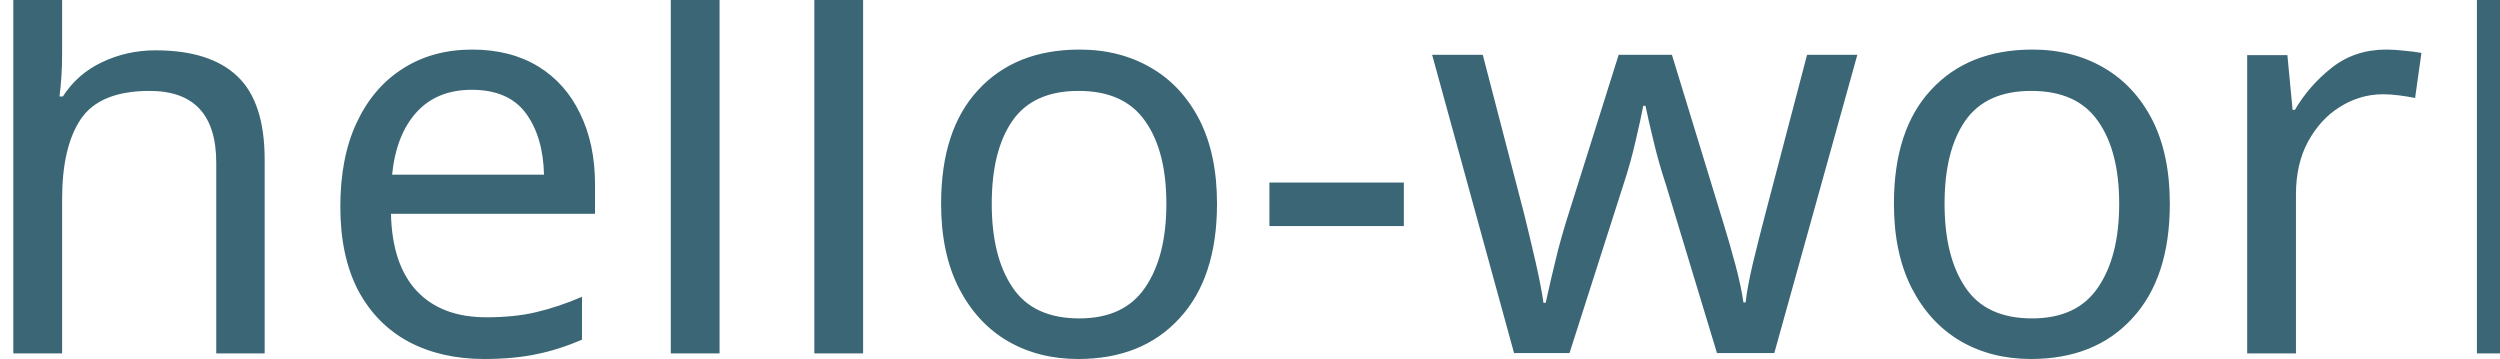
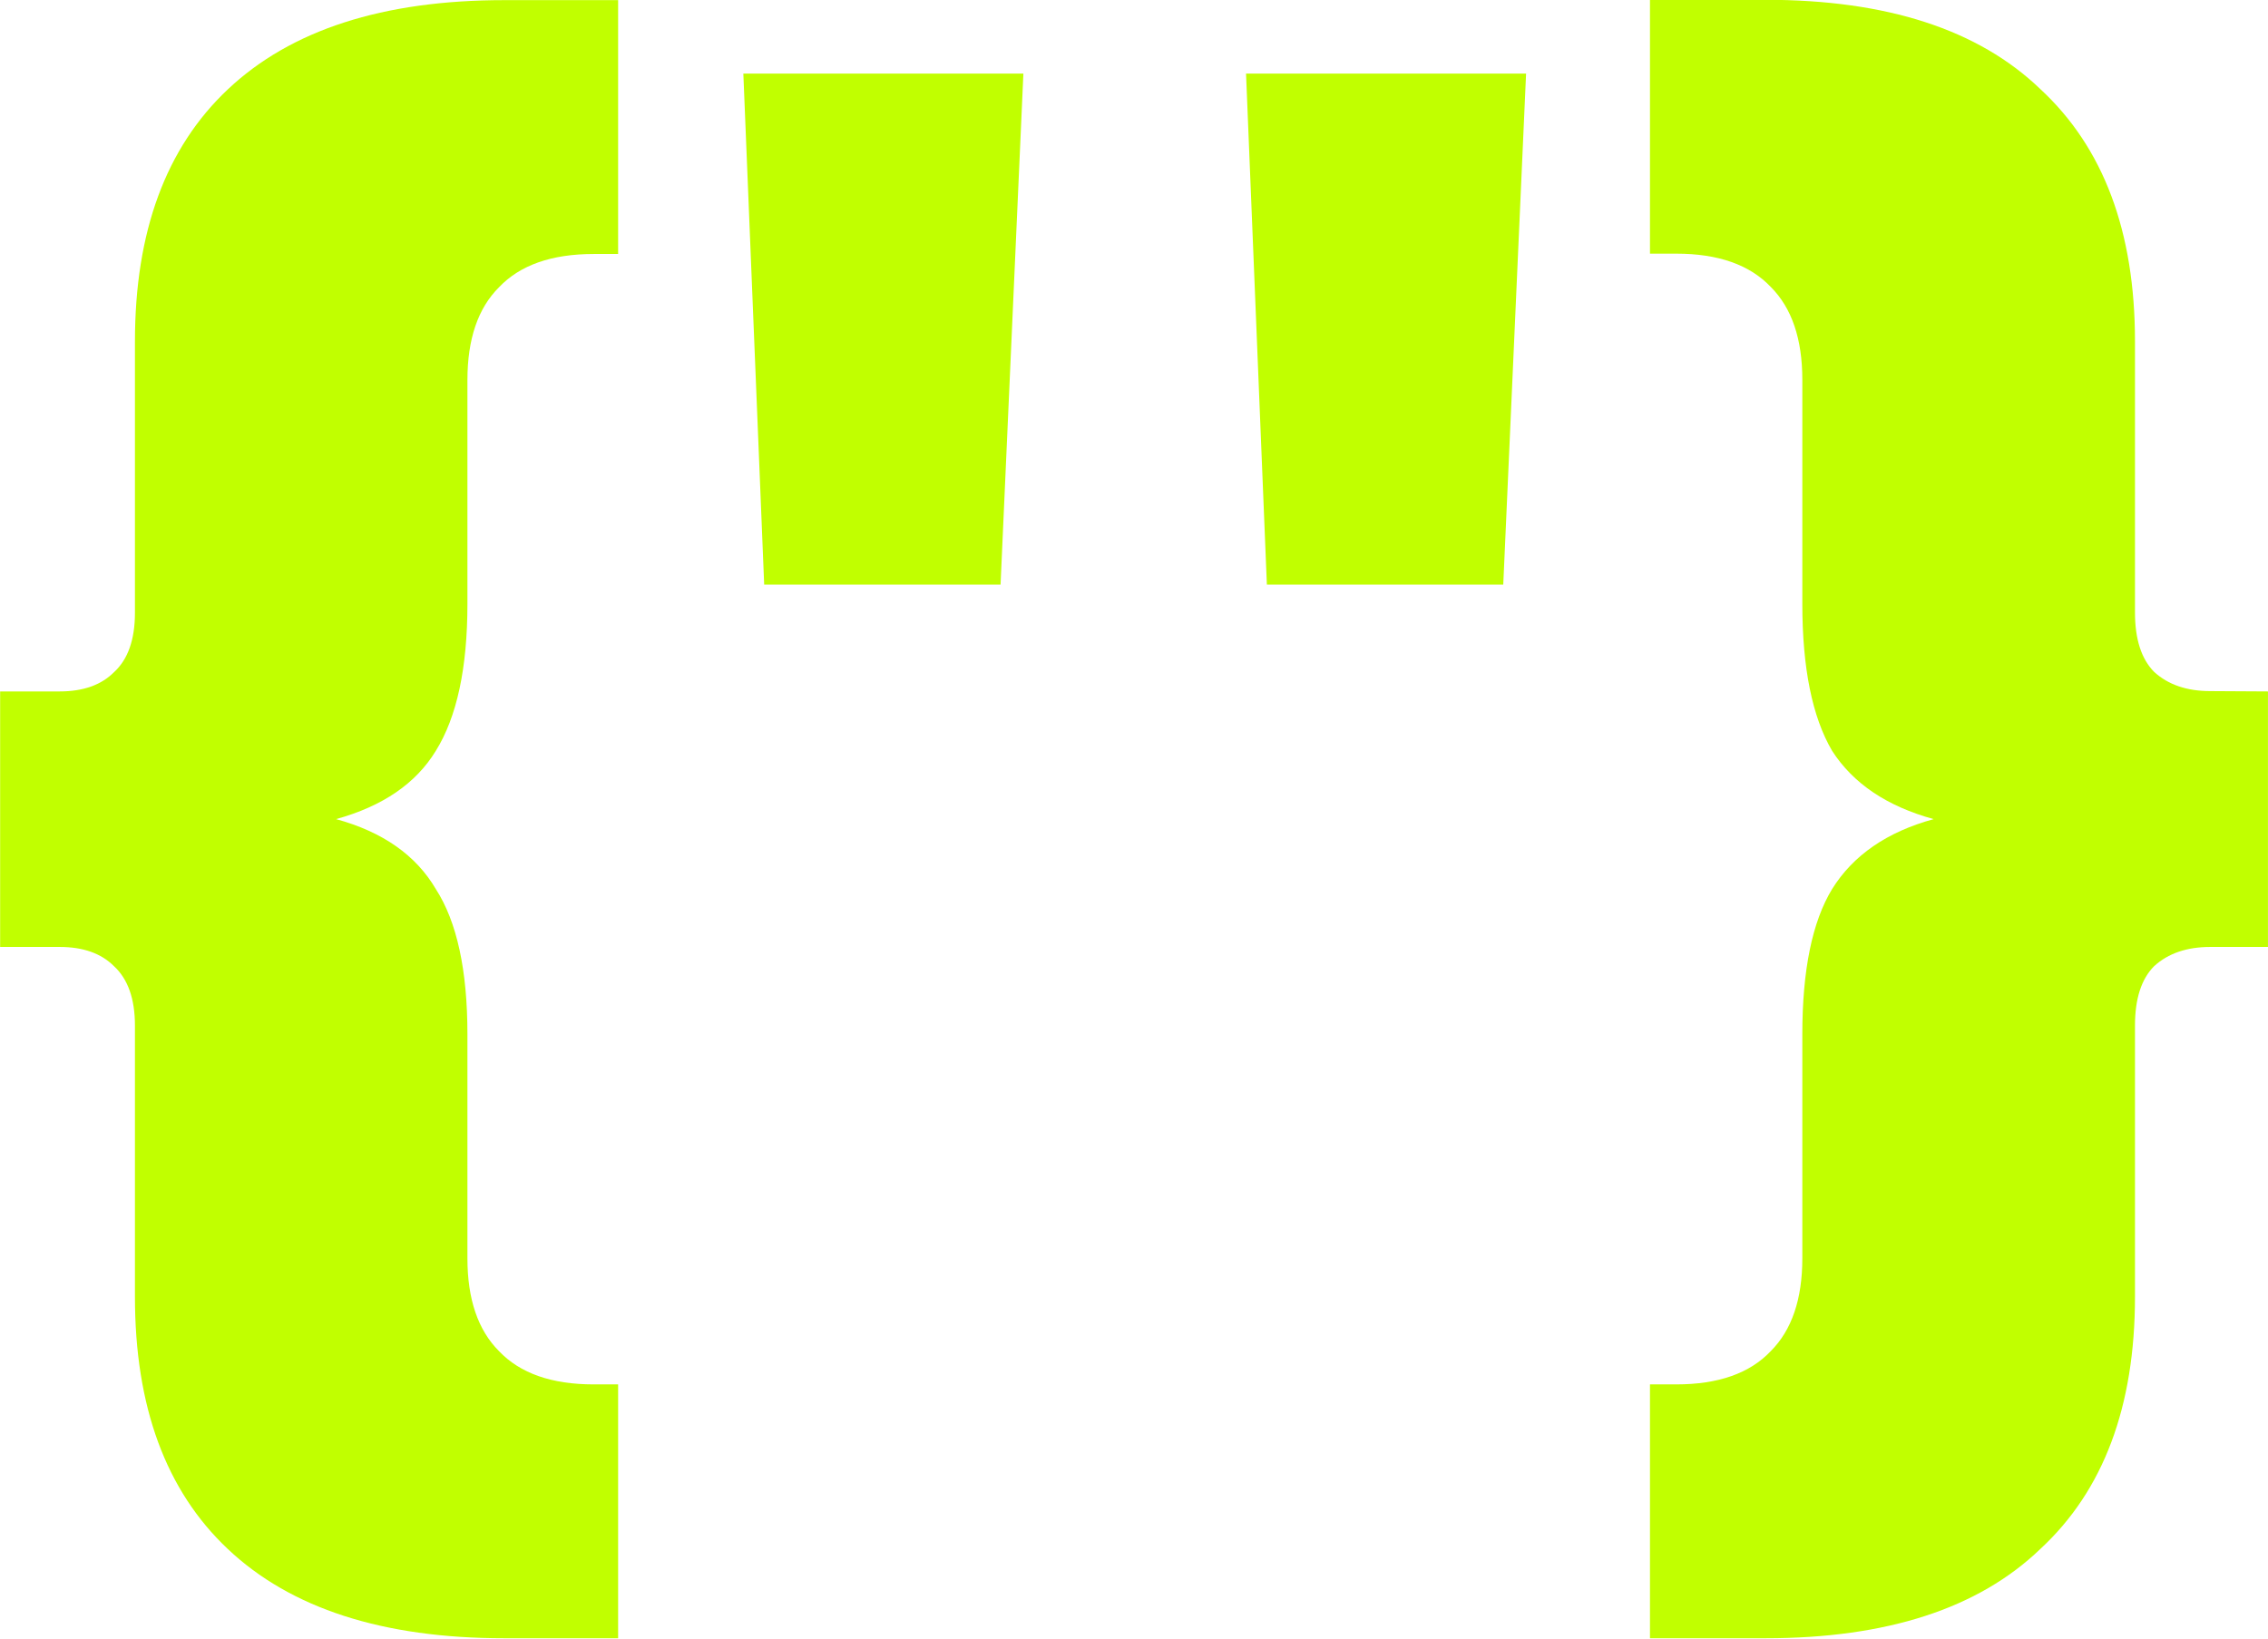
- <svg xmlns="http://www.w3.org/2000/svg" width="104.911mm" height="15.04mm" viewBox="0 0 104.911 15.04" version="1.1" id="svg861">
-   <defs id="defs855" />
-   <g id="layer1" transform="translate(-37.62037,-45.3531)">
-     <text xml:space="preserve" style="font-style:normal;font-variant:normal;font-weight:normal;font-stretch:normal;font-size:23.343px;line-height:125%;font-family:Dyuthi;-inkscape-font-specification:'Dyuthi, Normal';font-variant-ligatures:normal;font-variant-caps:normal;font-variant-numeric:normal;font-variant-east-asian:normal;letter-spacing:0px;word-spacing:0px;fill:#3a6675;fill-opacity:1;stroke:none;stroke-width:0.265px;stroke-linecap:butt;stroke-linejoin:miter;stroke-opacity:1;" x="36.196" y="60.182" id="text1426">
-       <tspan id="tspan1424" x="36.196" y="60.182" style="font-style:normal;font-variant:normal;font-weight:normal;font-stretch:normal;font-size:23.343px;font-family:Dyuthi;-inkscape-font-specification:'Dyuthi, Normal';font-variant-ligatures:normal;font-variant-caps:normal;font-variant-numeric:normal;font-variant-east-asian:normal;fill:#3a6675;fill-opacity:1;stroke-width:0.265px;">hello-world</tspan>
-     </text>
+ <svg xmlns="http://www.w3.org/2000/svg" width="13.711mm" height="9.906mm" viewBox="0 0 13.711 9.906" version="1.1" id="svg9018">
+   <defs id="defs9012" />
+   <g id="layer1" transform="translate(245.7364,-450.1304)">
+     <g aria-label="{''}" id="text7957-9-0-4" style="font-style:normal;font-variant:normal;font-weight:800;font-stretch:normal;font-size:10.583px;line-height:125%;font-family:Montserrat;-inkscape-font-specification:'Montserrat, Ultra-Bold';font-variant-ligatures:normal;font-variant-caps:normal;font-variant-numeric:normal;font-variant-east-asian:normal;letter-spacing:0px;word-spacing:0px;fill:#c1ff00;fill-opacity:1;stroke:none;stroke-width:0.265px;stroke-linecap:butt;stroke-linejoin:miter;stroke-opacity:1" transform="translate(-359.6336,158.4352)">
+       <path d="m 116.723,295.346 q 0,0.582 -0.191,0.889 -0.18,0.296 -0.603,0.413 0.423,0.116 0.603,0.423 0.191,0.296 0.191,0.878 v 1.355 q 0,0.37 0.191,0.561 0.191,0.201 0.572,0.201 h 0.148 v 1.535 h -0.688 q -1.101,0 -1.672,-0.54 -0.561,-0.529 -0.561,-1.524 v -1.64 q 0,-0.243 -0.127,-0.36 -0.116,-0.116 -0.328,-0.116 h -0.36 v -1.545 h 0.36 q 0.212,0 0.328,-0.116 0.127,-0.116 0.127,-0.36 v -1.64 q 0,-0.995 0.561,-1.524 0.572,-0.54 1.672,-0.54 h 0.688 v 1.535 h -0.148 q -0.381,0 -0.572,0.201 -0.191,0.19 -0.191,0.561 z" style="font-style:normal;font-variant:normal;font-weight:800;font-stretch:normal;font-size:10.583px;font-family:Montserrat;-inkscape-font-specification:'Montserrat, Ultra-Bold';font-variant-ligatures:normal;font-variant-caps:normal;font-variant-numeric:normal;font-variant-east-asian:normal;fill:#c1ff00;fill-opacity:1;stroke-width:0.265px" id="path8990" />
+       <path d="m 118.391,292.14 h 1.693 l -0.138,3.09 h -1.429 z" style="font-style:normal;font-variant:normal;font-weight:800;font-stretch:normal;font-size:10.583px;font-family:Montserrat;-inkscape-font-specification:'Montserrat, Ultra-Bold';font-variant-ligatures:normal;font-variant-caps:normal;font-variant-numeric:normal;font-variant-east-asian:normal;fill:#c1ff00;fill-opacity:1;stroke-width:0.265px" id="path8992" />
+       <path d="m 121.43,292.14 h 1.693 l -0.138,3.09 h -1.429 z" style="font-style:normal;font-variant:normal;font-weight:800;font-stretch:normal;font-size:10.583px;font-family:Montserrat;-inkscape-font-specification:'Montserrat, Ultra-Bold';font-variant-ligatures:normal;font-variant-caps:normal;font-variant-numeric:normal;font-variant-east-asian:normal;fill:#c1ff00;fill-opacity:1;stroke-width:0.265px" id="path8994" />
+       <path d="m 127.608,295.876 v 1.545 h -0.349 q -0.212,0 -0.339,0.116 -0.116,0.116 -0.116,0.36 v 1.64 q 0,0.995 -0.572,1.524 -0.561,0.54 -1.662,0.54 h -0.698 v -1.535 h 0.159 q 0.381,0 0.571,-0.201 0.191,-0.191 0.191,-0.561 v -1.355 q 0,-0.582 0.18,-0.878 0.191,-0.307 0.614,-0.423 -0.423,-0.116 -0.614,-0.413 -0.18,-0.307 -0.18,-0.889 v -1.355 q 0,-0.37 -0.191,-0.561 -0.191,-0.201 -0.571,-0.201 h -0.159 v -1.535 h 0.698 q 1.101,0 1.662,0.54 0.572,0.529 0.572,1.524 v 1.64 q 0,0.243 0.116,0.36 0.127,0.116 0.339,0.116 z" style="font-style:normal;font-variant:normal;font-weight:800;font-stretch:normal;font-size:10.583px;font-family:Montserrat;-inkscape-font-specification:'Montserrat, Ultra-Bold';font-variant-ligatures:normal;font-variant-caps:normal;font-variant-numeric:normal;font-variant-east-asian:normal;fill:#c1ff00;fill-opacity:1;stroke-width:0.265px" id="path8996" />
+     </g>
  </g>
</svg>
